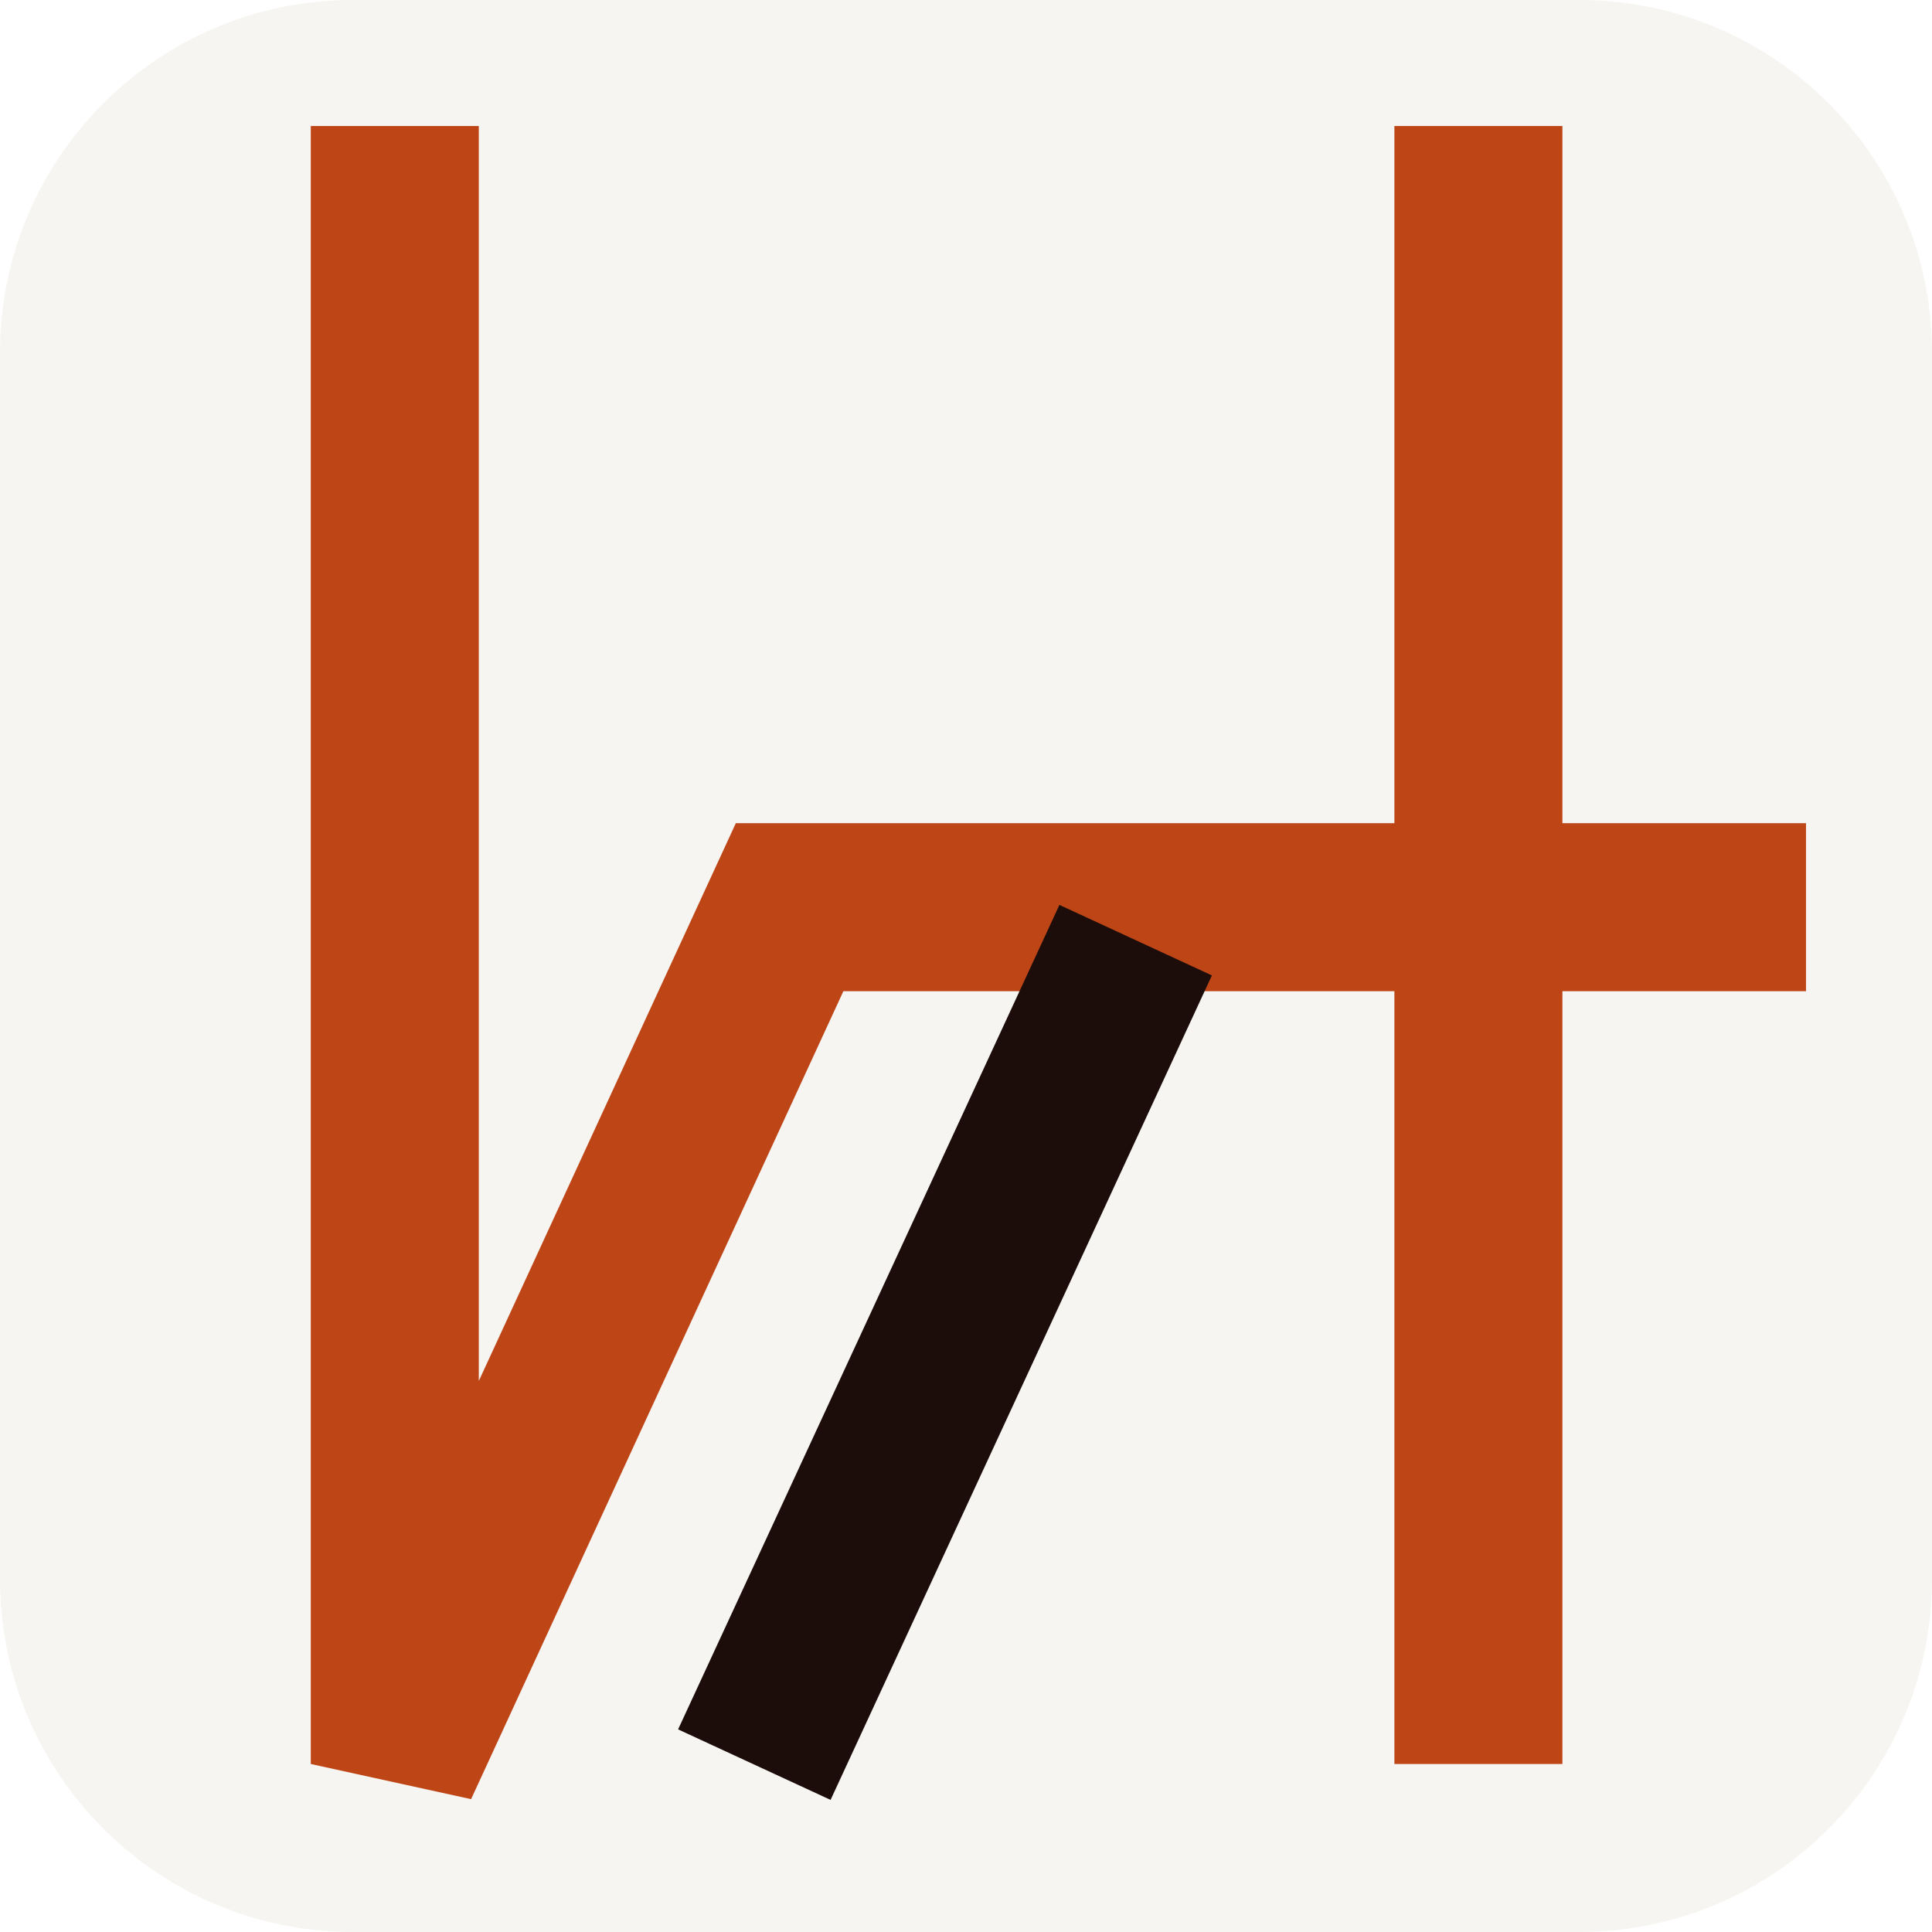
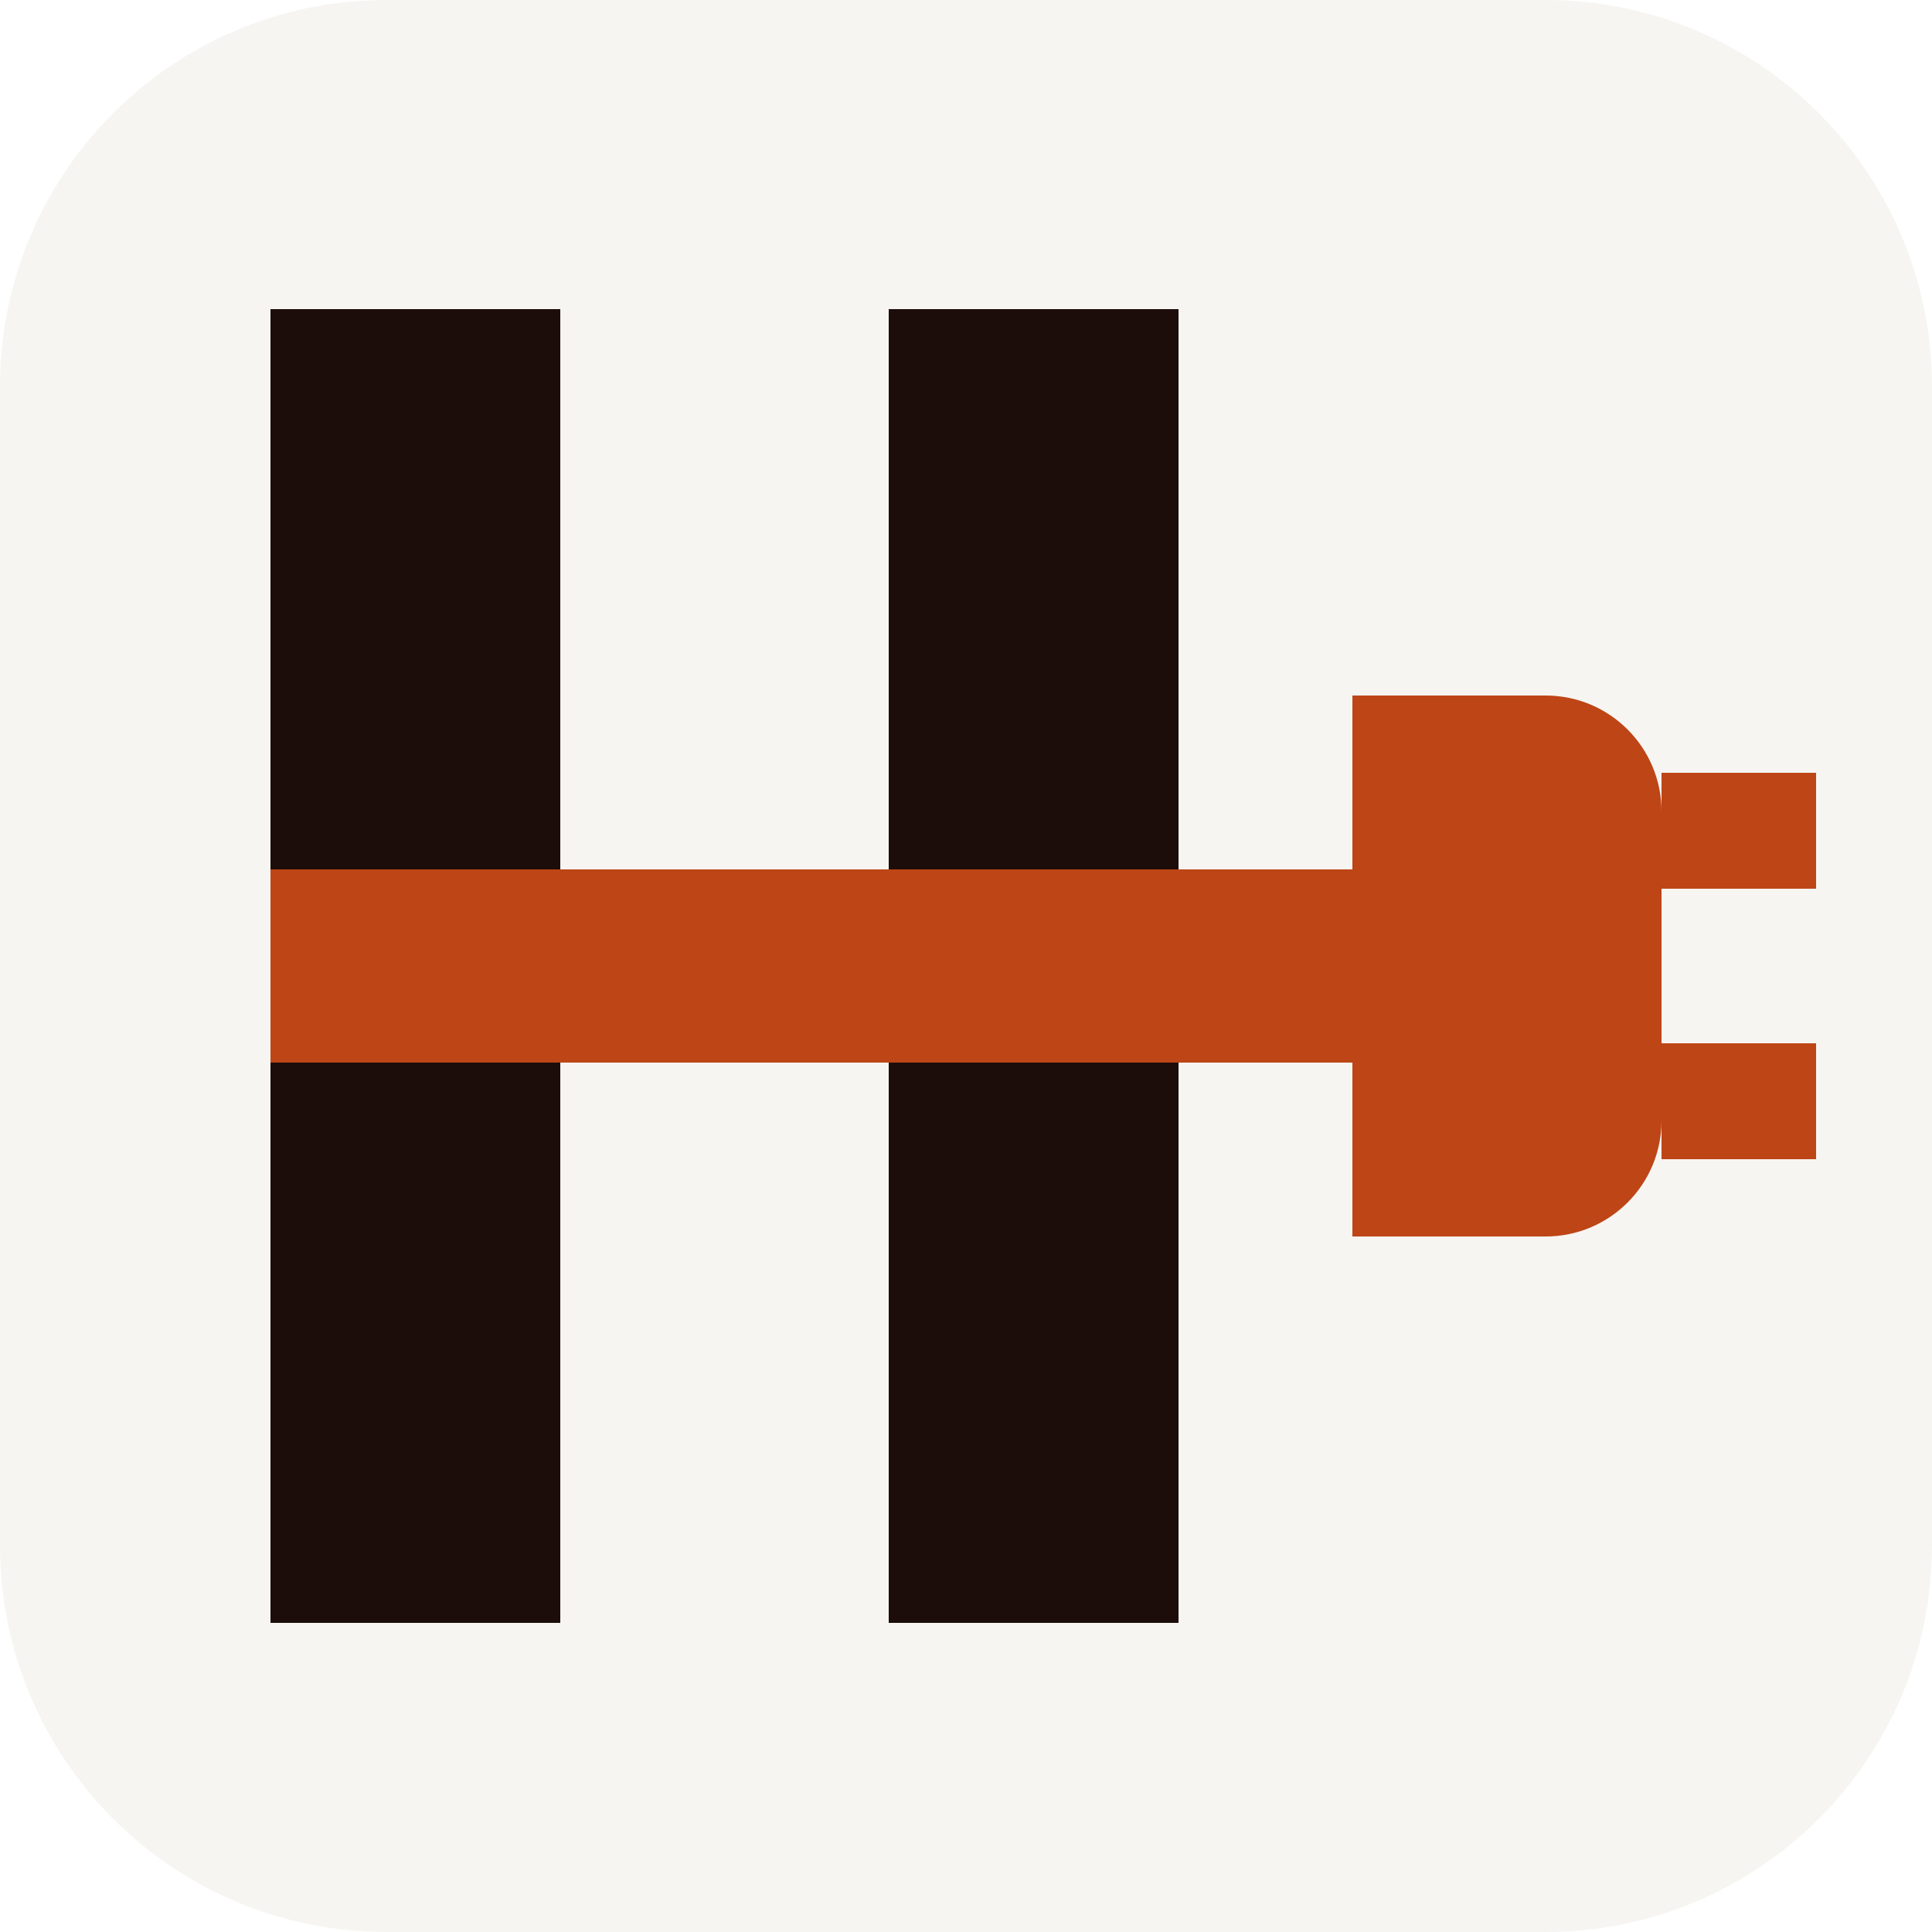
- <svg xmlns="http://www.w3.org/2000/svg" viewBox="-80 20 460 460">
-   <rect x="-80" y="20" width="460" height="460" rx="84" fill="#f6f5f1" />
-   <g fill="none" stroke-linecap="square" stroke-linejoin="miter">
-     <path d="M14 70 V 440 L 108 236 H 330" stroke="#be4516" stroke-width="40" />
-     <path d="M272 70 V 420" stroke="#be4516" stroke-width="40" />
-     <path d="M182 262 L 108 422" stroke="#1c0d0a" stroke-width="40" />
-   </g>
+ <svg xmlns="http://www.w3.org/2000/svg" viewBox="0 0 100 100">
+   <rect width="100" height="100" rx="20" fill="#f6f5f1" />
+   <rect x="14" y="16" width="15" height="68" fill="#1c0d0a" />
+   <rect x="46" y="16" width="15" height="68" fill="#1c0d0a" />
+   <rect x="14" y="45" width="58" height="10" fill="#be4516" />
+   <path d="M70 36 h10 a6 6 0 0 1 6 6 v16 a6 6 0 0 1 -6 6 h-10 z" fill="#be4516" />
+   <rect x="86" y="40" width="8" height="6" fill="#be4516" />
+   <rect x="86" y="54" width="8" height="6" fill="#be4516" />
</svg>
